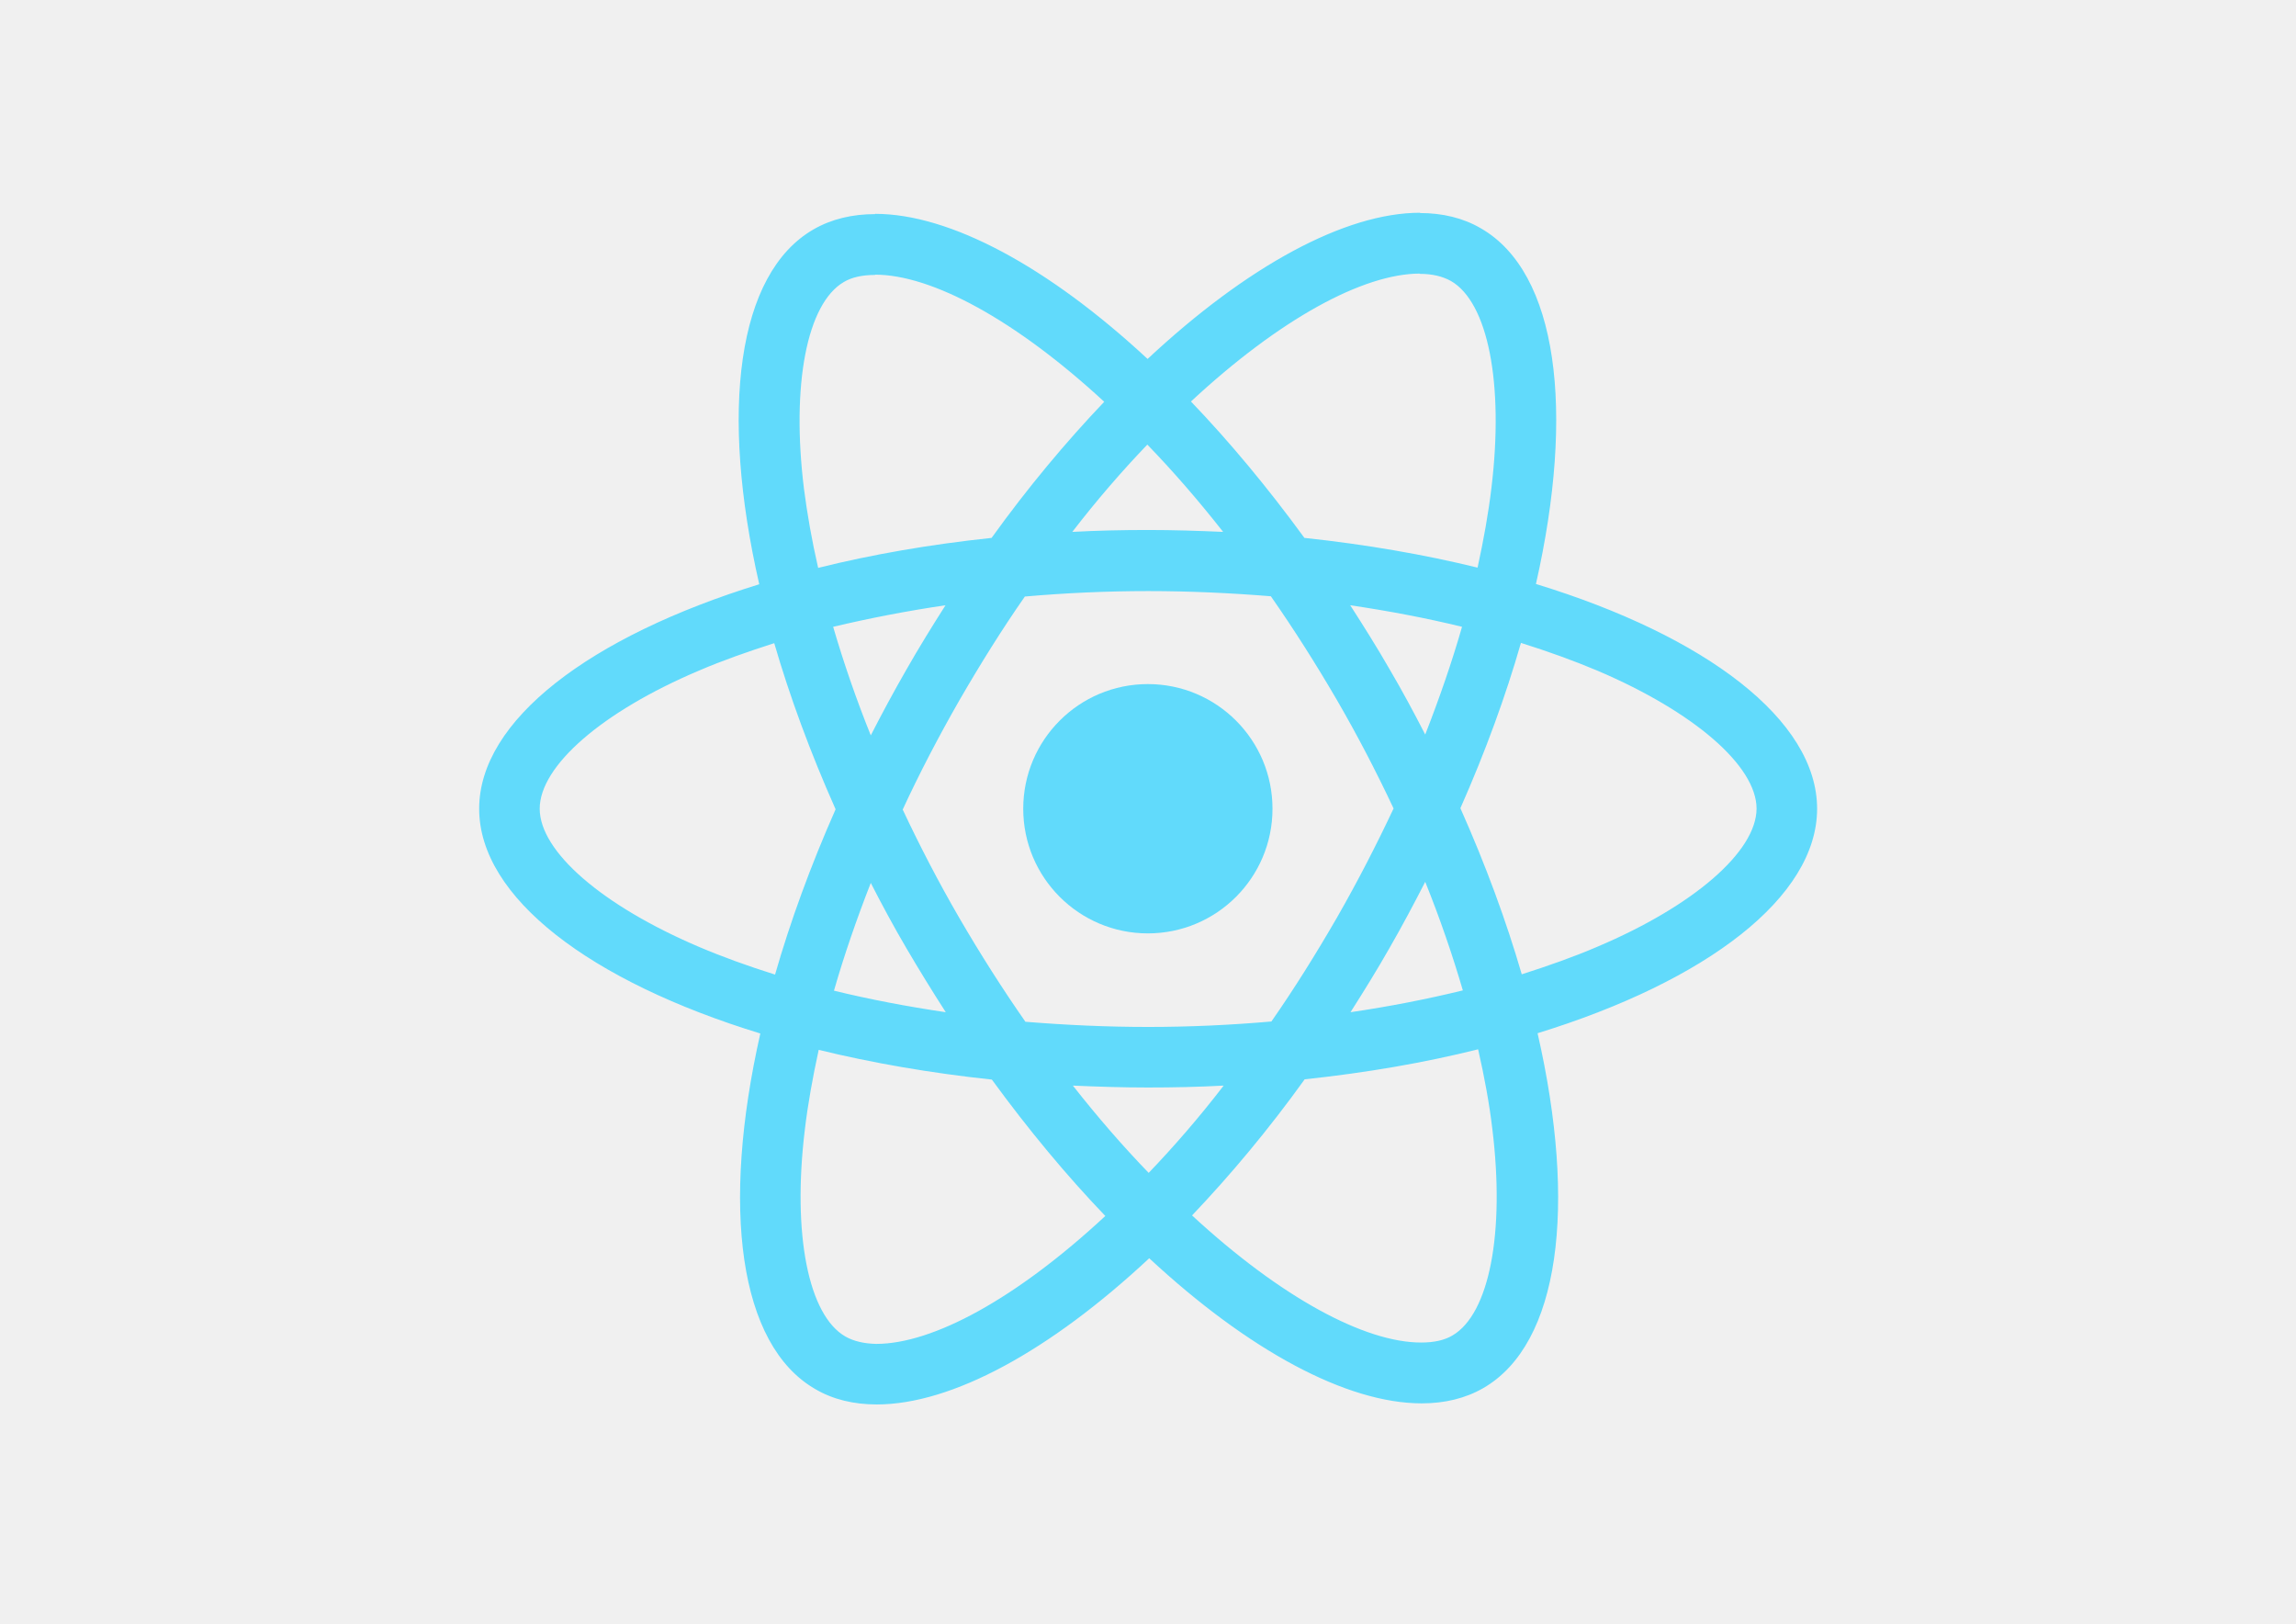
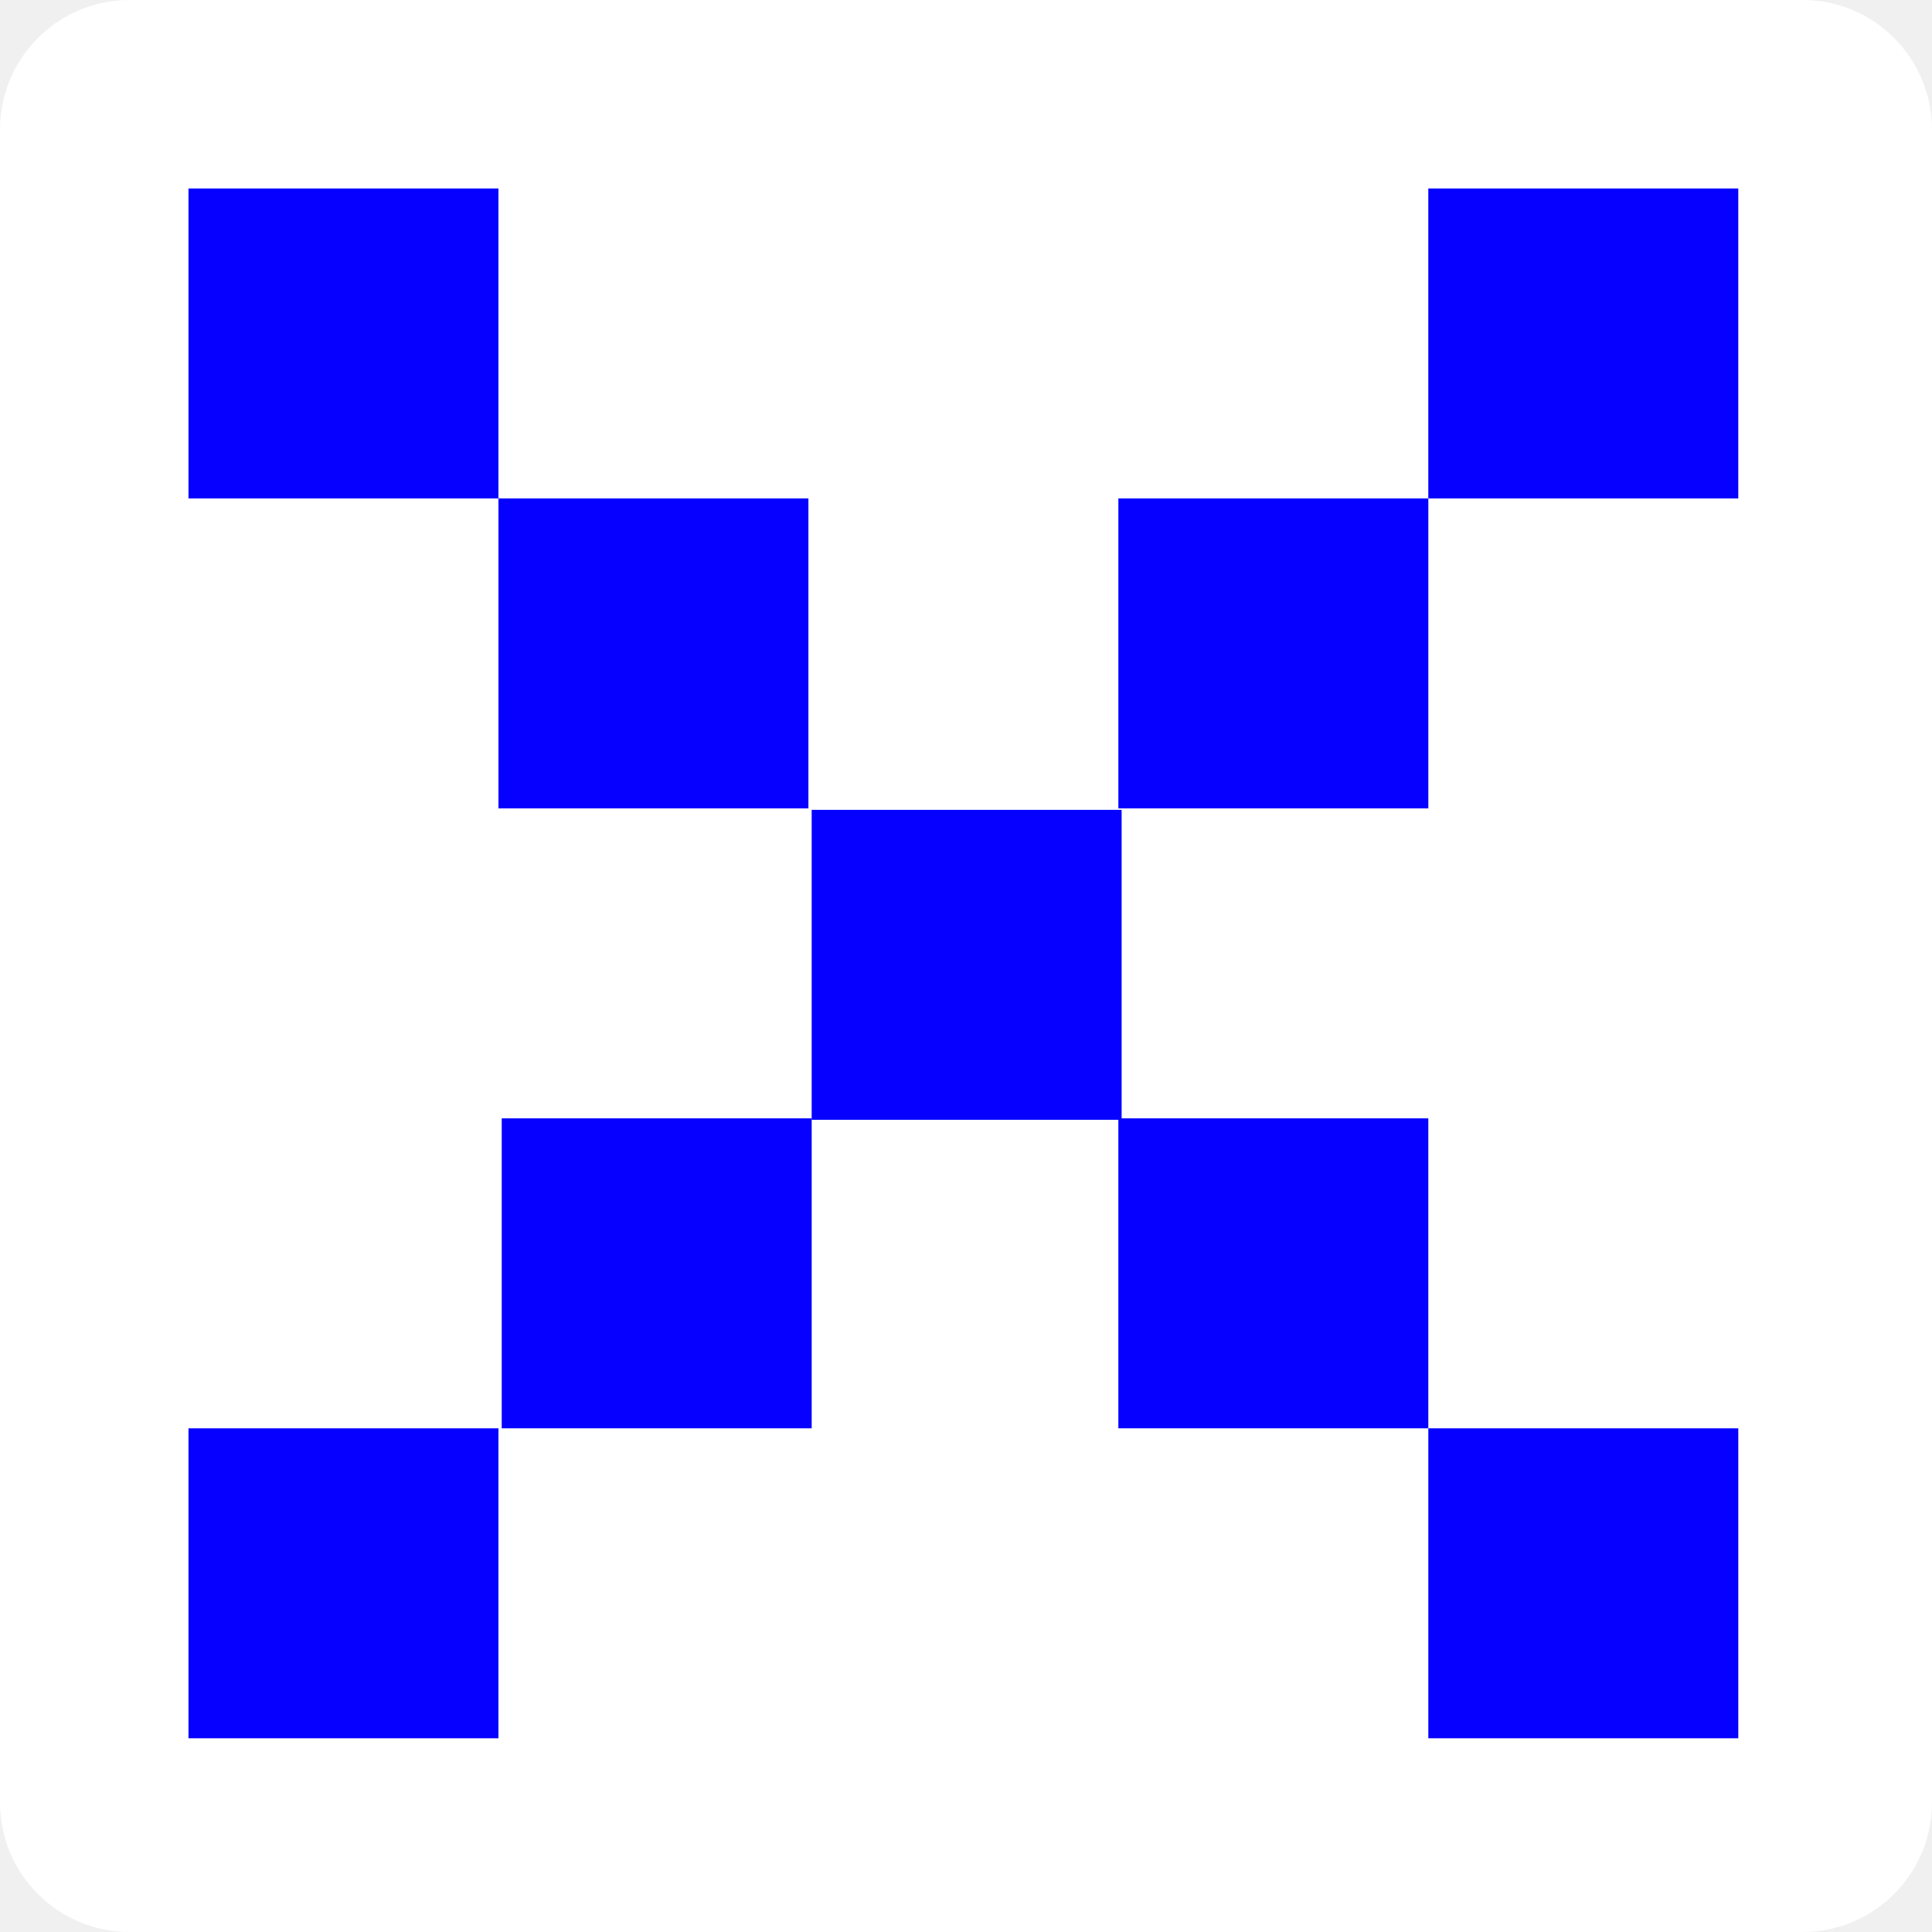
- <svg xmlns="http://www.w3.org/2000/svg" viewBox="0 0 841.9 595.3">
-   <g fill="#61DAFB">
-     <path d="M666.3 296.5c0-32.5-40.7-63.3-103.1-82.4 14.4-63.6 8-114.2-20.2-130.4-6.5-3.8-14.1-5.6-22.4-5.6v22.3c4.6 0 8.3.9 11.4 2.6 13.6 7.8 19.5 37.5 14.9 75.7-1.1 9.4-2.9 19.3-5.1 29.4-19.6-4.8-41-8.5-63.5-10.9-13.5-18.5-27.5-35.3-41.6-50 32.6-30.3 63.2-46.9 84-46.9V78c-27.5 0-63.5 19.6-99.9 53.6-36.4-33.8-72.4-53.2-99.9-53.2v22.3c20.7 0 51.4 16.5 84 46.6-14 14.7-28 31.4-41.3 49.9-22.6 2.4-44 6.1-63.6 11-2.3-10-4-19.7-5.2-29-4.7-38.2 1.1-67.9 14.6-75.8 3-1.8 6.9-2.6 11.5-2.6V78.5c-8.4 0-16 1.8-22.6 5.6-28.1 16.2-34.4 66.7-19.9 130.1-62.2 19.2-102.7 49.9-102.7 82.3 0 32.5 40.7 63.3 103.1 82.4-14.4 63.6-8 114.2 20.2 130.4 6.5 3.8 14.1 5.6 22.5 5.6 27.5 0 63.5-19.6 99.9-53.6 36.4 33.8 72.4 53.2 99.9 53.2 8.4 0 16-1.8 22.6-5.6 28.1-16.2 34.4-66.7 19.9-130.1 62-19.1 102.5-49.9 102.5-82.3zm-130.2-66.7c-3.7 12.9-8.3 26.2-13.5 39.5-4.1-8-8.4-16-13.1-24-4.6-8-9.5-15.8-14.4-23.4 14.2 2.1 27.9 4.7 41 7.9zm-45.8 106.5c-7.8 13.5-15.8 26.3-24.1 38.2-14.9 1.3-30 2-45.2 2-15.1 0-30.2-.7-45-1.9-8.3-11.9-16.4-24.6-24.2-38-7.6-13.1-14.5-26.4-20.8-39.8 6.2-13.4 13.2-26.8 20.7-39.9 7.8-13.5 15.8-26.3 24.1-38.2 14.9-1.3 30-2 45.2-2 15.1 0 30.2.7 45 1.9 8.3 11.9 16.4 24.6 24.2 38 7.6 13.1 14.5 26.4 20.8 39.8-6.3 13.4-13.2 26.8-20.7 39.9zm32.3-13c5.4 13.4 10 26.8 13.8 39.8-13.1 3.2-26.9 5.9-41.2 8 4.9-7.7 9.8-15.6 14.4-23.7 4.6-8 8.9-16.1 13-24.1zM421.2 430c-9.3-9.6-18.6-20.3-27.8-32 9 .4 18.2.7 27.5.7 9.4 0 18.7-.2 27.8-.7-9 11.7-18.3 22.4-27.5 32zm-74.4-58.9c-14.2-2.1-27.9-4.7-41-7.9 3.7-12.9 8.3-26.2 13.5-39.5 4.1 8 8.4 16 13.1 24 4.7 8 9.5 15.8 14.4 23.4zM420.7 163c9.3 9.6 18.6 20.3 27.8 32-9-.4-18.2-.7-27.5-.7-9.4 0-18.7.2-27.8.7 9-11.7 18.3-22.4 27.5-32zm-74 58.9c-4.9 7.7-9.8 15.6-14.4 23.7-4.6 8-8.9 16-13 24-5.4-13.4-10-26.8-13.8-39.8 13.1-3.1 26.9-5.8 41.2-7.9zm-90.5 125.2c-35.4-15.1-58.3-34.9-58.3-50.6 0-15.7 22.9-35.6 58.3-50.6 8.6-3.7 18-7 27.7-10.1 5.7 19.6 13.2 40 22.5 60.9-9.2 20.8-16.6 41.1-22.2 60.6-9.9-3.1-19.3-6.5-28-10.2zM310 490c-13.6-7.8-19.5-37.5-14.9-75.7 1.1-9.4 2.9-19.3 5.1-29.4 19.6 4.8 41 8.5 63.5 10.9 13.5 18.5 27.5 35.3 41.6 50-32.6 30.3-63.2 46.9-84 46.9-4.5-.1-8.3-1-11.3-2.7zm237.2-76.2c4.7 38.2-1.1 67.9-14.6 75.8-3 1.8-6.9 2.6-11.5 2.6-20.7 0-51.4-16.5-84-46.6 14-14.7 28-31.4 41.3-49.9 22.6-2.4 44-6.1 63.6-11 2.3 10.1 4.1 19.8 5.2 29.1zm38.5-66.7c-8.6 3.7-18 7-27.7 10.1-5.7-19.6-13.2-40-22.5-60.9 9.2-20.8 16.6-41.1 22.2-60.6 9.9 3.1 19.3 6.5 28.1 10.2 35.4 15.1 58.3 34.9 58.3 50.6-.1 15.7-23 35.6-58.4 50.6zM320.8 78.4z" />
-     <circle cx="420.9" cy="296.5" r="45.7" />
-     <path d="M520.5 78.1z" />
-   </g>
+ <svg xmlns="http://www.w3.org/2000/svg" width="164" height="164" viewBox="0 0 164 164" fill="none">
+   <rect width="164" height="164" rx="11" fill="white" />
+   <rect x="16" y="16" width="26.311" height="26.311" fill="#0500FF" />
+   <rect x="147.556" y="147.556" width="26.311" height="26.311" transform="rotate(-180 147.556 147.556)" fill="#0500FF" />
+   <rect x="121.244" y="16" width="26.311" height="26.311" fill="#0500FF" />
+   <rect x="42.312" y="147.556" width="26.311" height="26.311" transform="rotate(-180 42.3115 147.556)" fill="#0500FF" />
+   <rect x="42.312" y="42.311" width="26.311" height="26.311" fill="#0500FF" />
+   <rect x="121.244" y="121.244" width="26.311" height="26.311" transform="rotate(-180 121.244 121.244)" fill="#0500FF" />
+   <rect x="94.934" y="42.311" width="26.311" height="26.311" fill="#0500FF" />
+   <rect x="68.9" y="68.744" width="26.311" height="26.311" fill="#0500FF" />
+   <rect x="68.9" y="121.244" width="26.311" height="26.311" transform="rotate(-180 68.9004 121.244)" fill="#0500FF" />
</svg>
